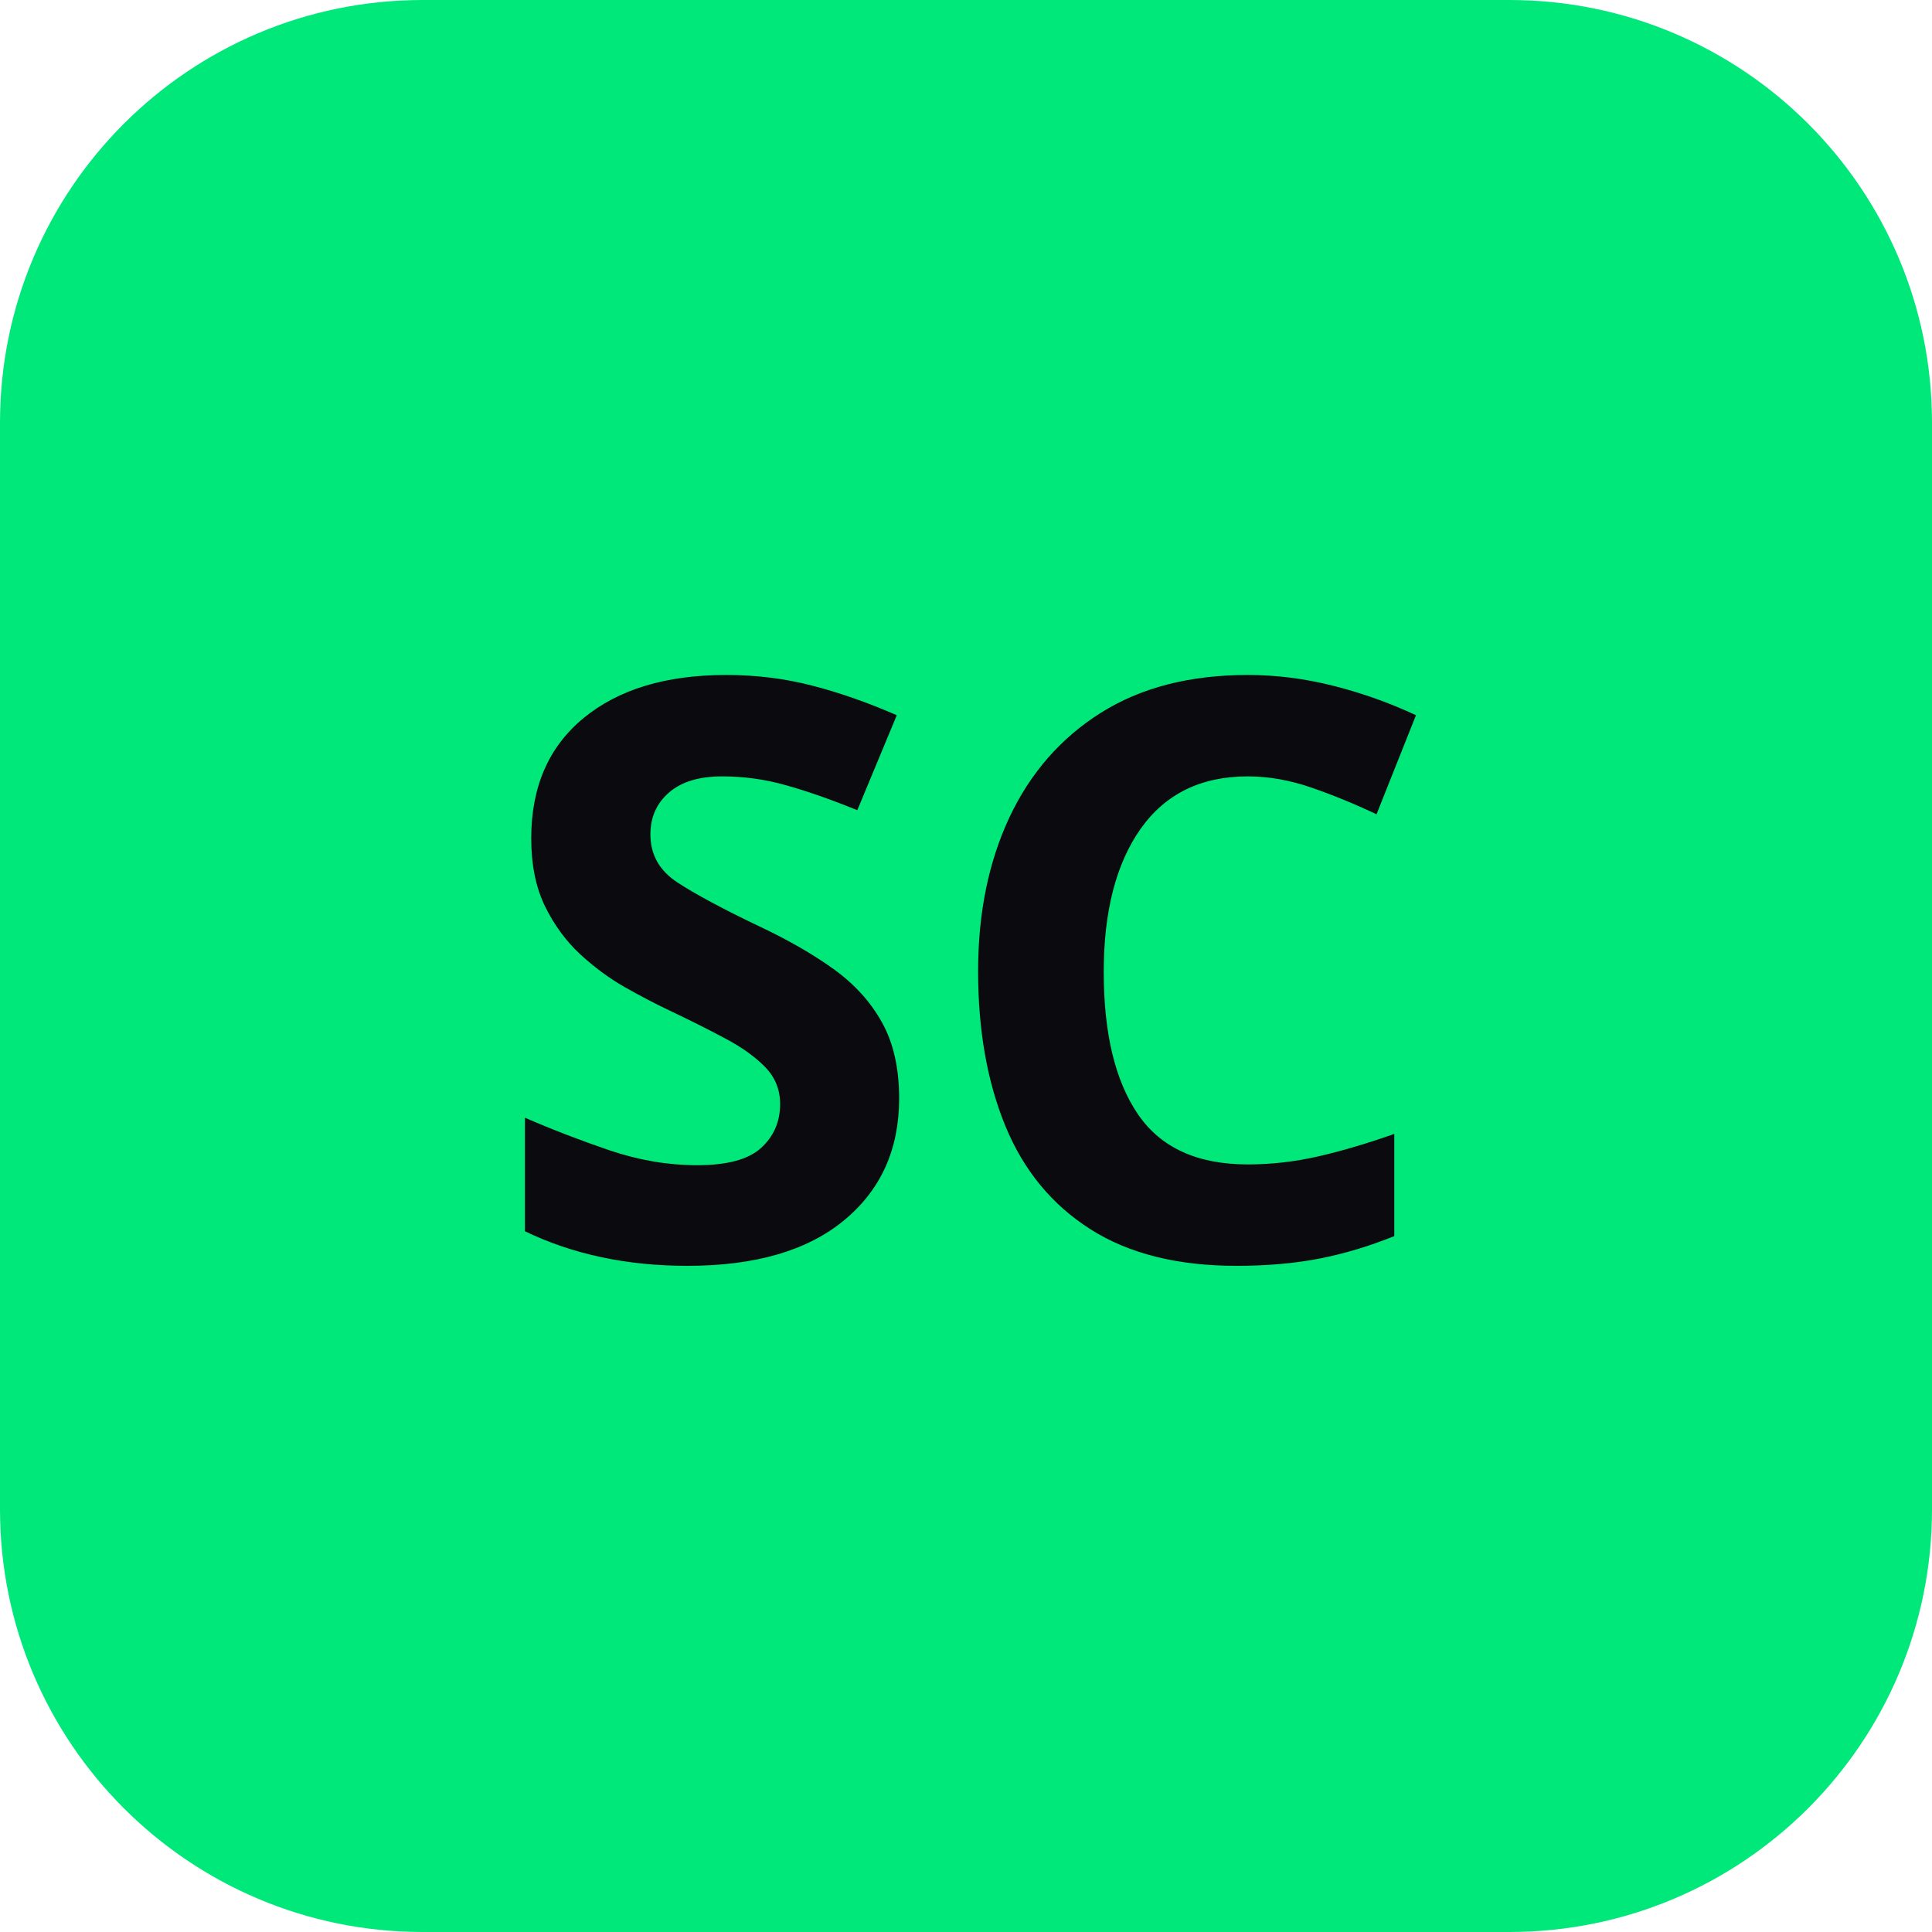
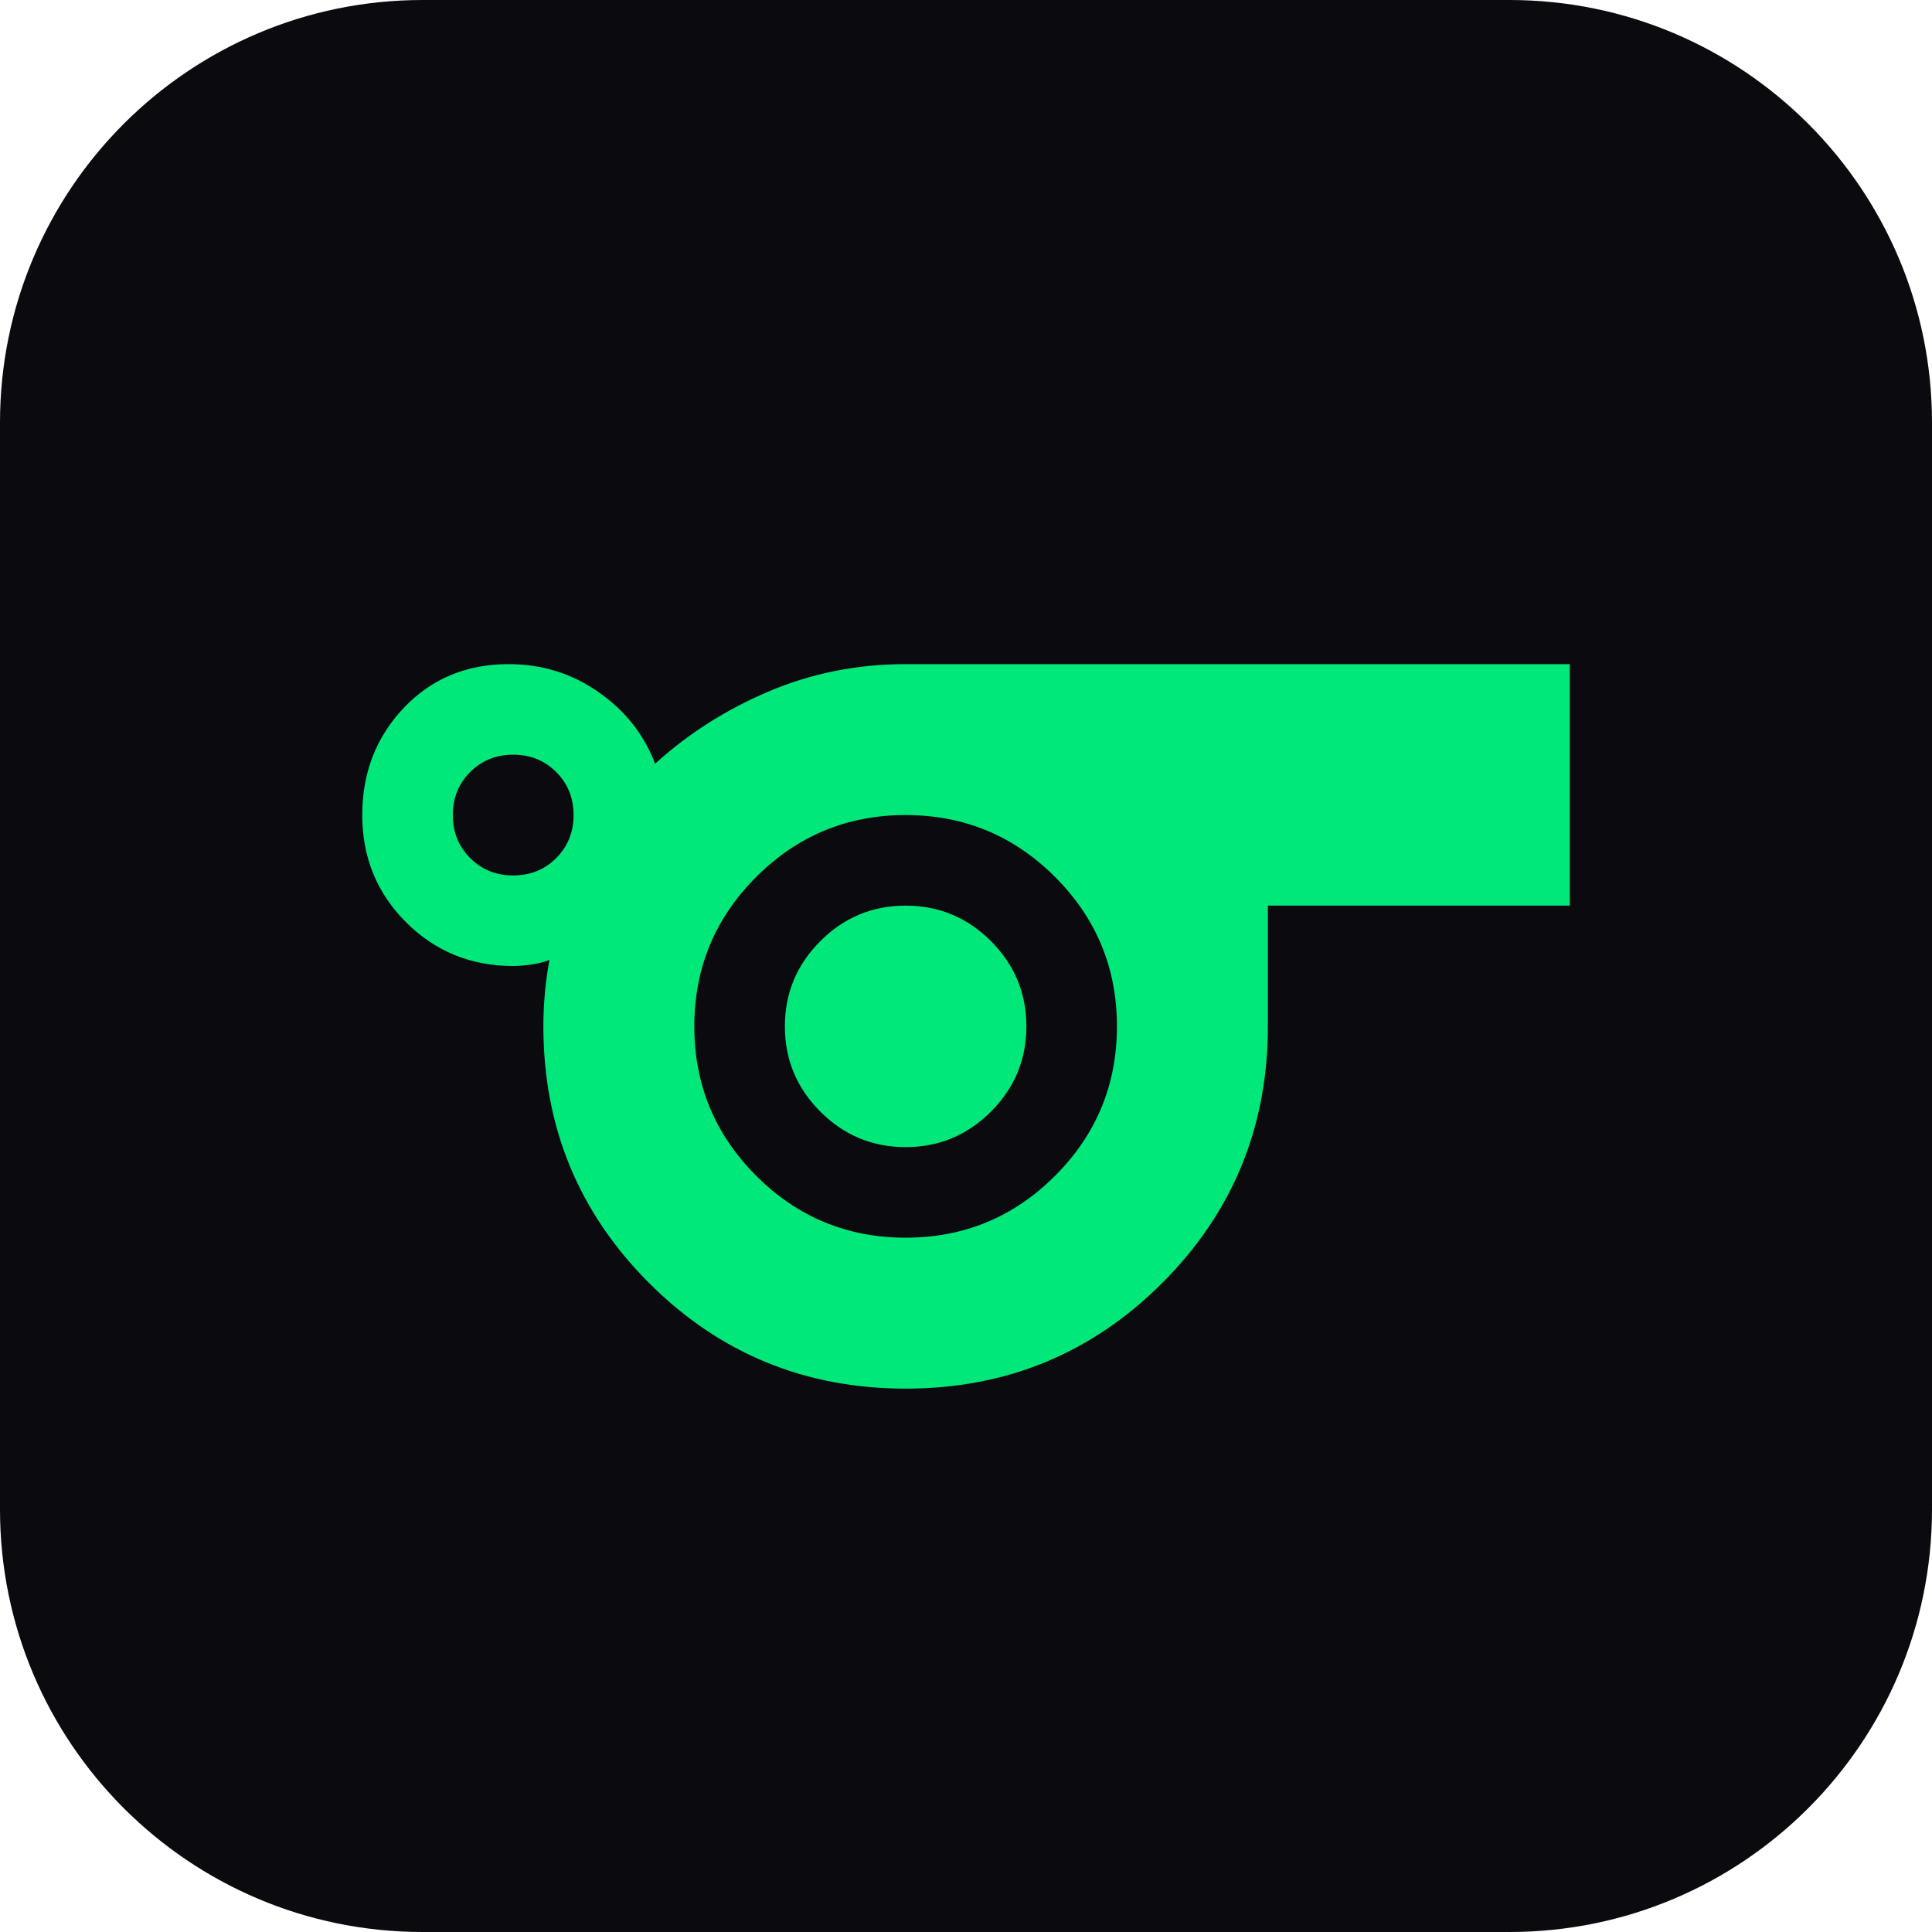
<svg xmlns="http://www.w3.org/2000/svg" viewBox="0 0 192 192">
-   <rect width="192" height="192" rx="42" fill="#00e87a" />
-   <text x="96" y="125" font-family="system-ui, sans-serif" font-size="80" font-weight="900" text-anchor="middle" fill="#0a0a0f">SC</text>
+   <rect width="192" height="192" rx="42" fill="#0a0a0f" />
+   <svg x="24" y="24" width="144" height="144" viewBox="0 -960 960 960">
+     <path d="M440-200q-100 0-170-70t-70-170q0-11 1-22t3-22q-5 2-12 3t-12 1q-42 0-71-29t-29-71q0-42 27.5-71t69.5-29q33 0 59.5 18.5T274-614q33-30 75.5-48t90.5-18h440v160H680v80q0 100-70 170t-170 70ZM208.5-551.5Q220-563 220-580t-11.5-28.5Q197-620 180-620t-28.5 11.5Q140-597 140-580t11.5 28.5Q163-540 180-540t28.5-11.5ZM539-341q41-41 41-99t-41-99q-41-41-99-41t-99 41q-41 41-41 99t41 99q41 41 99 41t99-41Zm-42.5-42.5Q520-407 520-440t-23.5-56.5Q473-520 440-520t-56.5 23.5Q360-473 360-440t23.5 56.5Q407-360 440-360t56.5-23.5ZM440-440Z" fill="#00e87a" />
+   </svg>
</svg>
